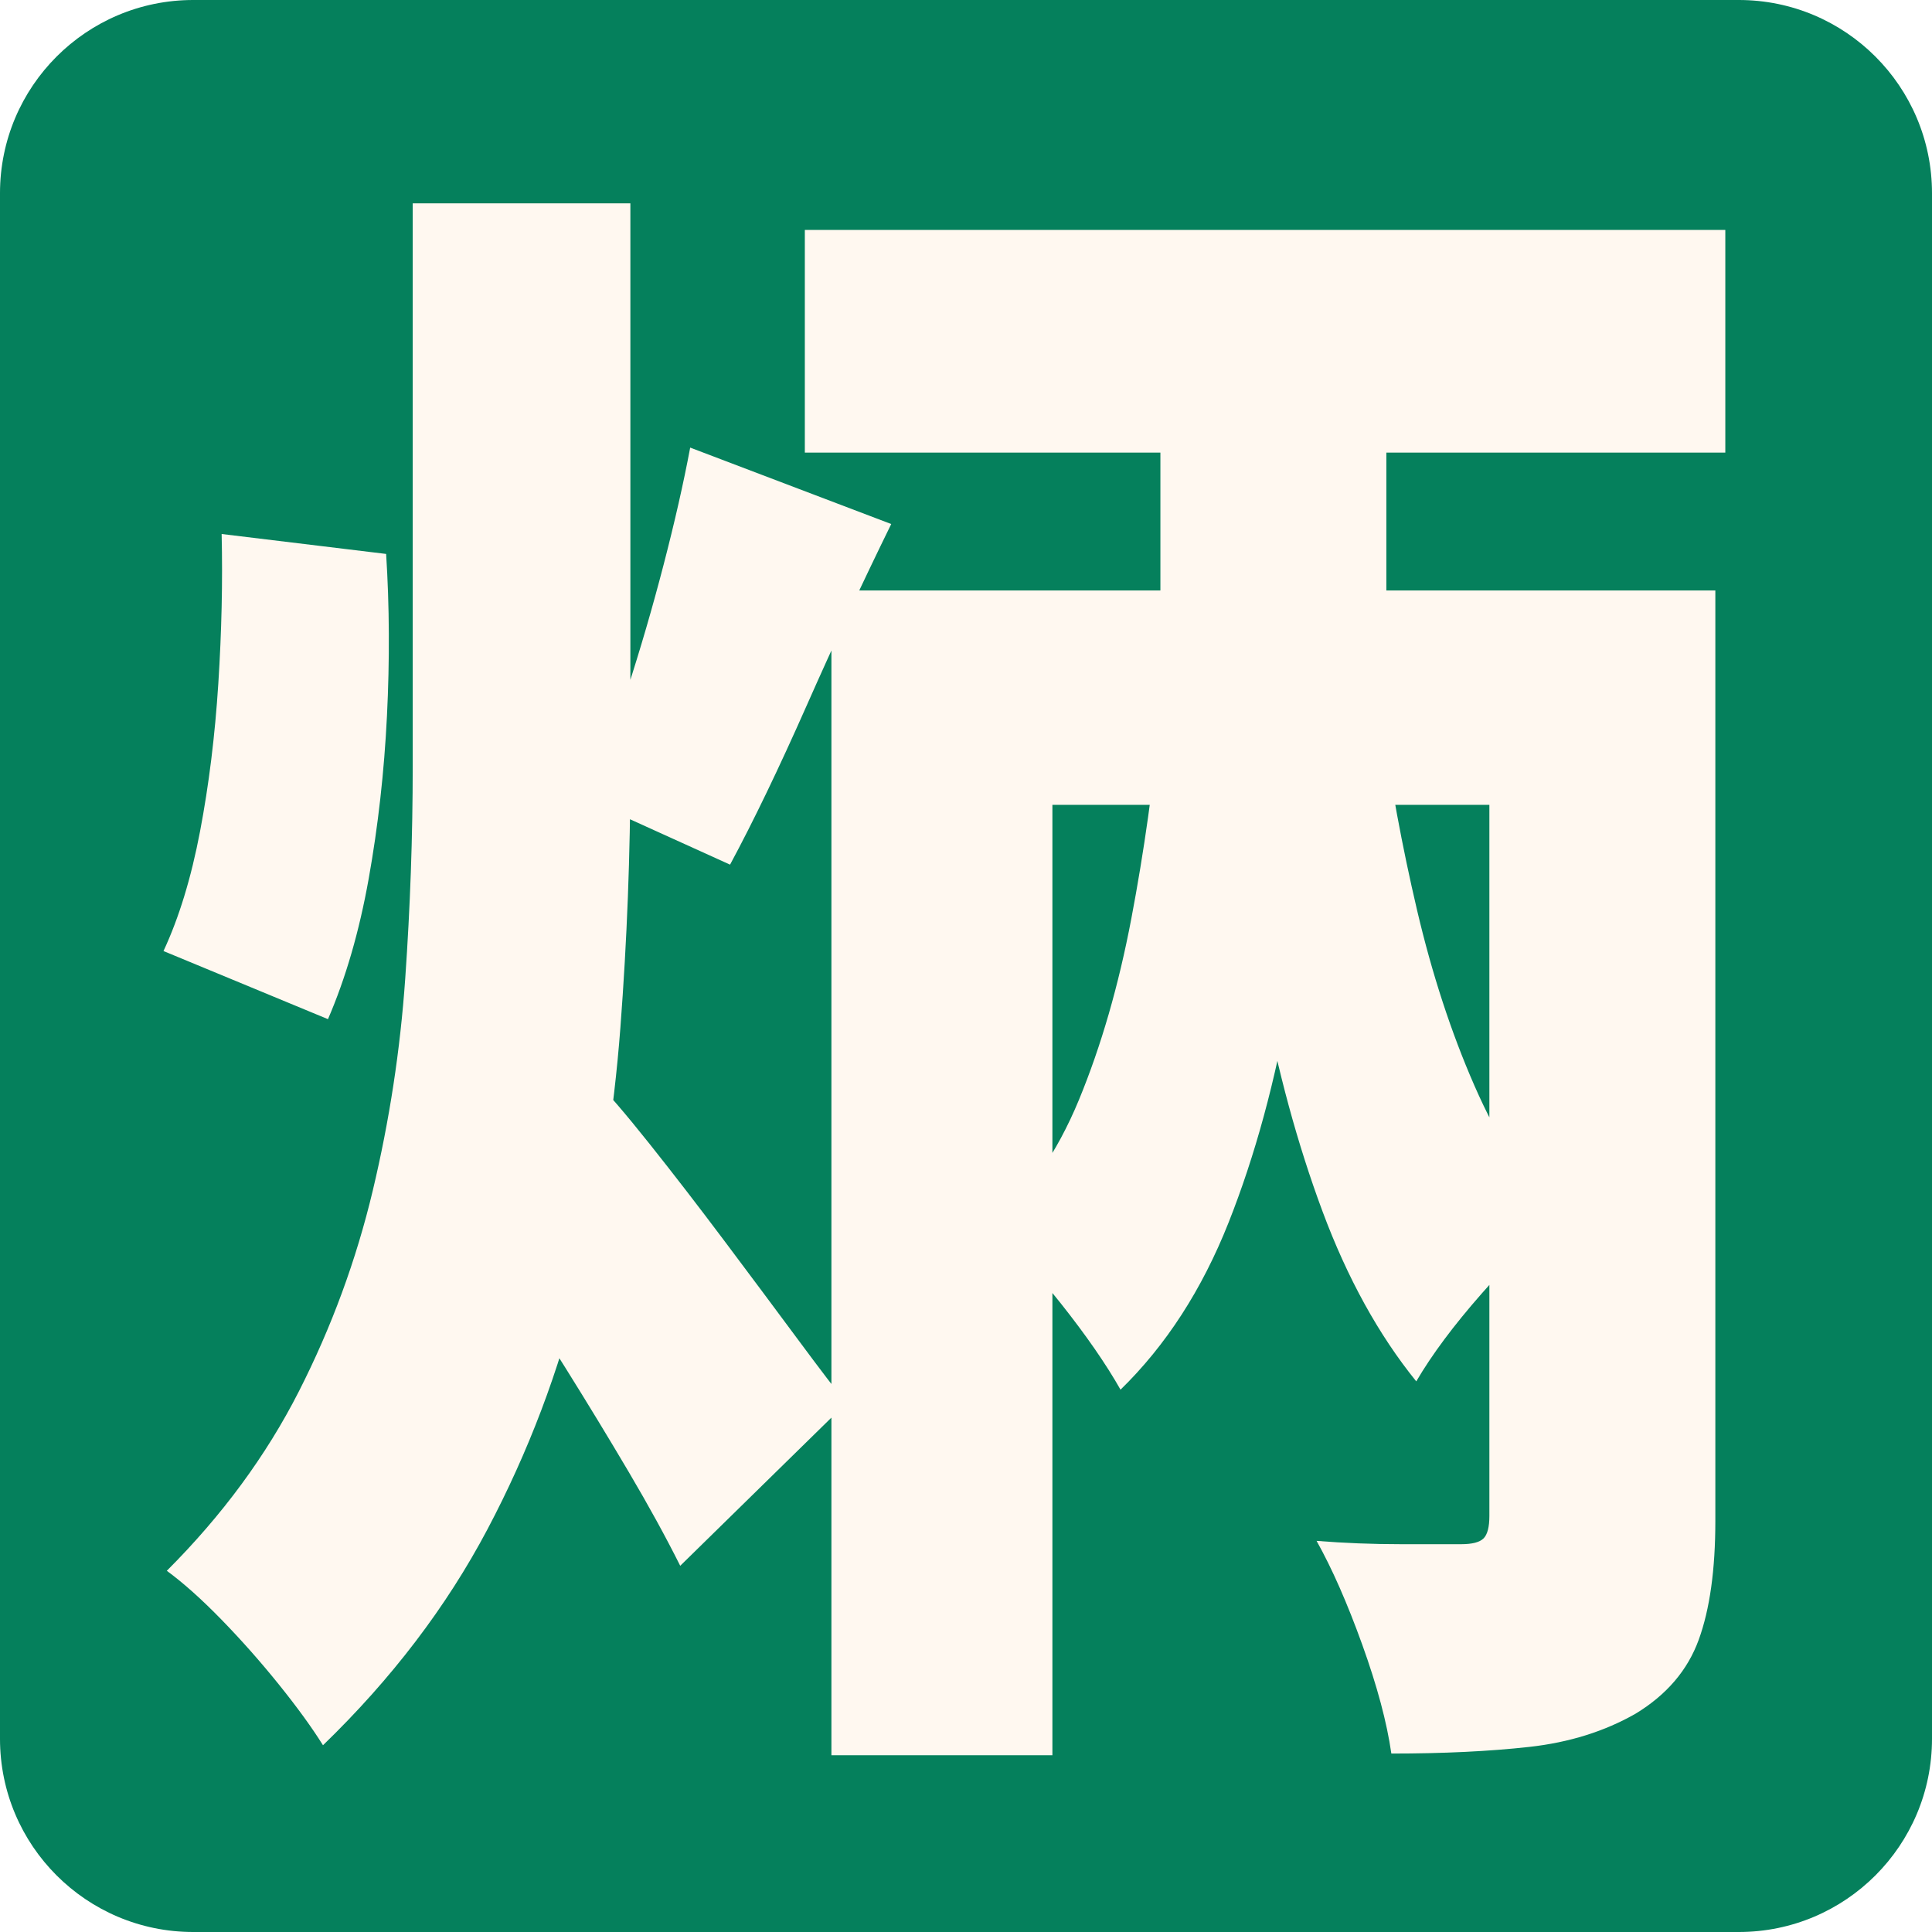
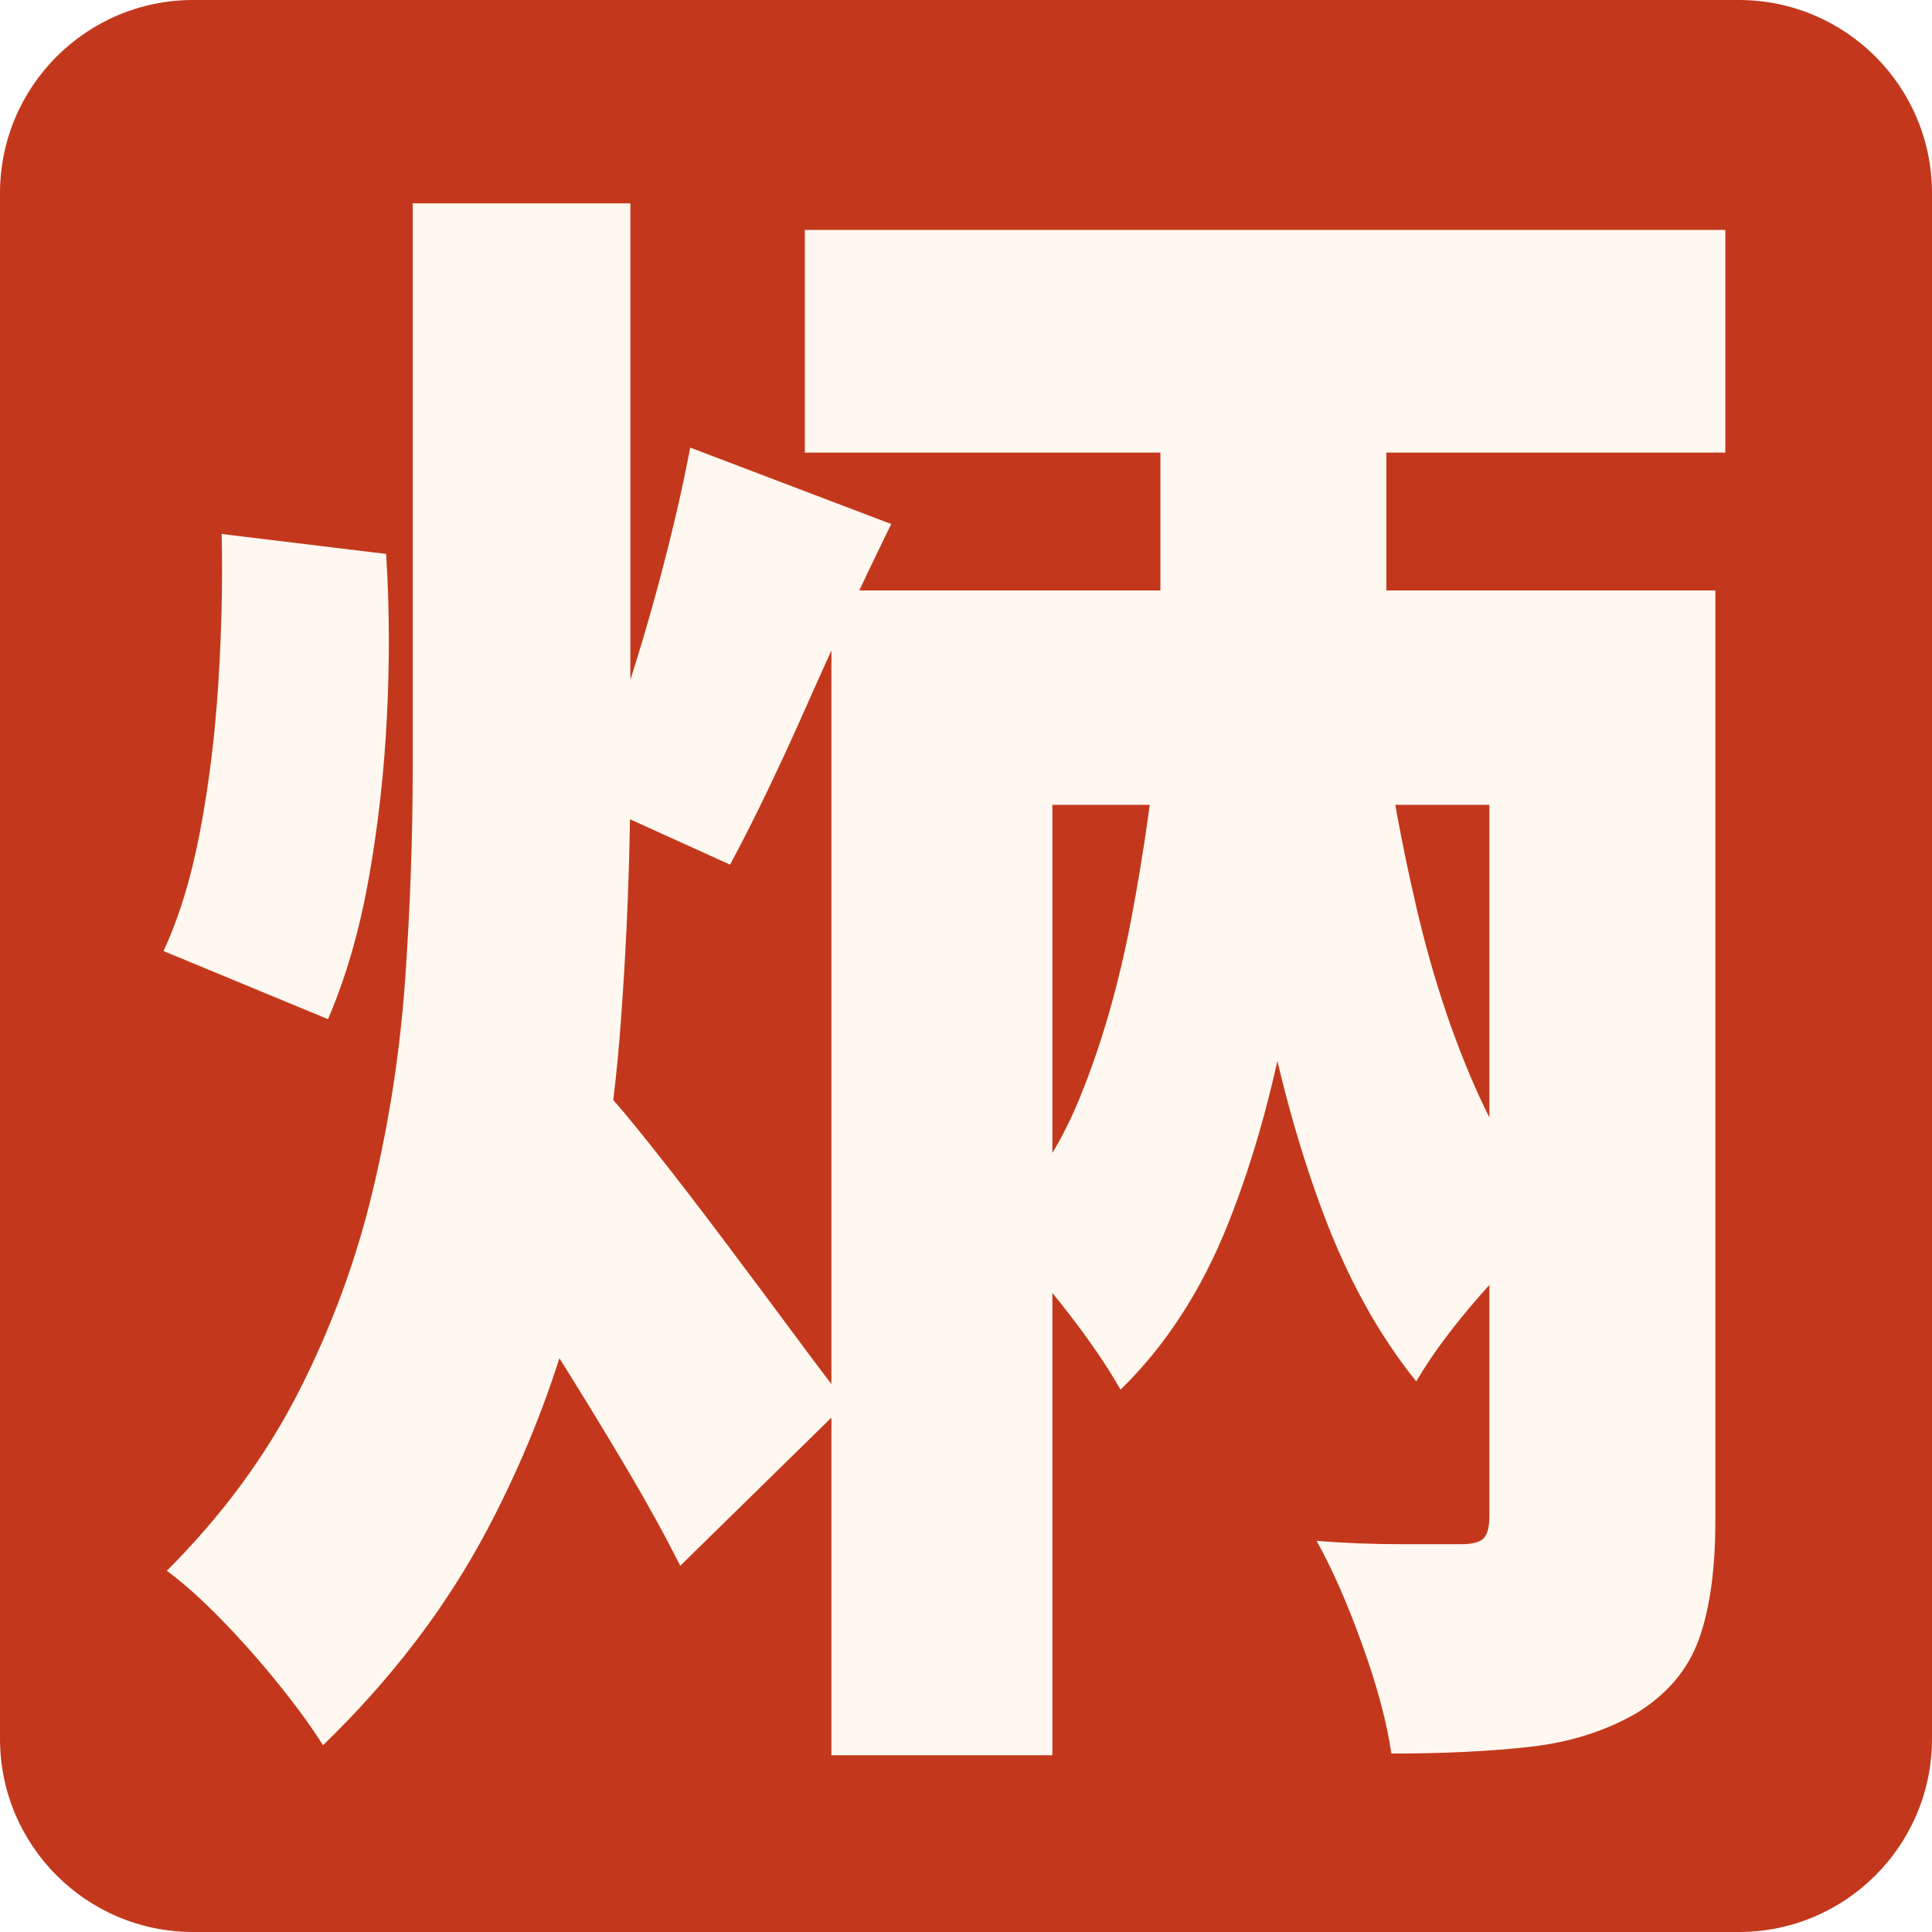
<svg xmlns="http://www.w3.org/2000/svg" viewBox="0 0 1024 1024" width="1024" height="1024">
-   <path d="M102.40,0.00H921.60A102.40,102.40 0 0 1 1024.00,102.40V921.60A102.40,102.40 0 0 1 921.60,1024.00H102.40A102.40,102.40 0 0 1 0.00,921.60V102.40A102.40,102.40 0 0 1 102.40,0.00Z" fill="#05805C" id="heisuca-fill-0" />
-   <path transform="translate(71.68,846.64) scale(0.88064)" d="M403 -823H957V-689H403ZM815 -606H951V-46Q951 -2 941.0 25.5Q931 53 903 70Q875 86 839.0 90.0Q803 94 756 94Q752 66 738.5 28.5Q725 -9 711 -34Q736 -32 762.0 -32.0Q788 -32 798 -32Q808 -32 811.5 -35.5Q815 -39 815 -49ZM419 -606H890V-477H552V95H419ZM167 -839H298V-499Q298 -422 292.0 -343.0Q286 -264 267.5 -187.5Q249 -111 212.0 -41.0Q175 29 113 89Q103 73 86.5 52.5Q70 32 52.0 13.5Q34 -5 19 -16Q69 -66 98.5 -124.0Q128 -182 143.0 -245.0Q158 -308 162.5 -372.5Q167 -437 167 -500ZM52 -640 151 -628Q154 -581 151.5 -530.5Q149 -480 140.5 -432.5Q132 -385 116 -348L17 -389Q31 -419 39.0 -461.0Q47 -503 50.0 -550.0Q53 -597 52 -640ZM334 -692 455 -646Q429 -593 404.0 -536.5Q379 -480 358 -441L272 -480Q284 -509 296.0 -546.0Q308 -583 318.0 -621.5Q328 -660 334 -692ZM276 -312Q288 -300 309.5 -273.0Q331 -246 355.0 -214.0Q379 -182 399.0 -155.0Q419 -128 428 -117L328 -19Q315 -45 297.0 -75.5Q279 -106 259.0 -138.0Q239 -170 220.0 -198.5Q201 -227 186 -248ZM617 -774H753V-490H617ZM617 -533 714 -521Q708 -437 695.0 -361.5Q682 -286 658.0 -225.5Q634 -165 593 -125Q580 -148 557.0 -177.0Q534 -206 514 -222Q548 -251 568.0 -299.5Q588 -348 599.5 -408.5Q611 -469 617 -533ZM750 -530Q758 -471 771.5 -413.5Q785 -356 806.0 -308.0Q827 -260 856 -228Q836 -212 810.5 -183.0Q785 -154 771 -130Q737 -172 714.5 -232.5Q692 -293 678.5 -365.0Q665 -437 656 -513Z" fill="#FFF8F0" id="heisuca-ink-1" />
+   <path d="M102.40,0.00H921.60A102.40,102.40 0 0 1 1024.00,102.40V921.60A102.40,102.40 0 0 1 921.60,1024.00H102.40A102.40,102.40 0 0 1 0.00,921.60V102.40A102.40,102.40 0 0 1 102.40,0.00Z" fill="#C3381C" />
+   <path transform="translate(71.68,846.64) scale(0.88064)" d="M403 -823H957V-689H403ZM815 -606H951V-46Q951 -2 941.0 25.5Q931 53 903 70Q875 86 839.0 90.0Q803 94 756 94Q752 66 738.5 28.5Q725 -9 711 -34Q736 -32 762.0 -32.0Q788 -32 798 -32Q808 -32 811.5 -35.5Q815 -39 815 -49ZM419 -606H890V-477H552V95H419ZM167 -839H298V-499Q298 -422 292.0 -343.0Q286 -264 267.5 -187.5Q249 -111 212.0 -41.0Q175 29 113 89Q103 73 86.5 52.5Q70 32 52.0 13.5Q34 -5 19 -16Q69 -66 98.5 -124.0Q128 -182 143.0 -245.0Q158 -308 162.5 -372.5Q167 -437 167 -500ZM52 -640 151 -628Q154 -581 151.5 -530.5Q149 -480 140.5 -432.5Q132 -385 116 -348L17 -389Q31 -419 39.0 -461.0Q47 -503 50.0 -550.0Q53 -597 52 -640ZM334 -692 455 -646Q429 -593 404.0 -536.5Q379 -480 358 -441L272 -480Q284 -509 296.0 -546.0Q308 -583 318.0 -621.5Q328 -660 334 -692ZM276 -312Q288 -300 309.5 -273.0Q331 -246 355.0 -214.0Q379 -182 399.0 -155.0Q419 -128 428 -117L328 -19Q315 -45 297.0 -75.5Q279 -106 259.0 -138.0Q239 -170 220.0 -198.5Q201 -227 186 -248ZM617 -774H753V-490H617ZM617 -533 714 -521Q708 -437 695.0 -361.5Q682 -286 658.0 -225.5Q634 -165 593 -125Q580 -148 557.0 -177.0Q534 -206 514 -222Q548 -251 568.0 -299.5Q588 -348 599.5 -408.5Q611 -469 617 -533ZM750 -530Q758 -471 771.5 -413.5Q785 -356 806.0 -308.0Q827 -260 856 -228Q836 -212 810.5 -183.0Q785 -154 771 -130Q737 -172 714.5 -232.5Q692 -293 678.5 -365.0Q665 -437 656 -513Z" fill="#FFF8F0" />
</svg>
